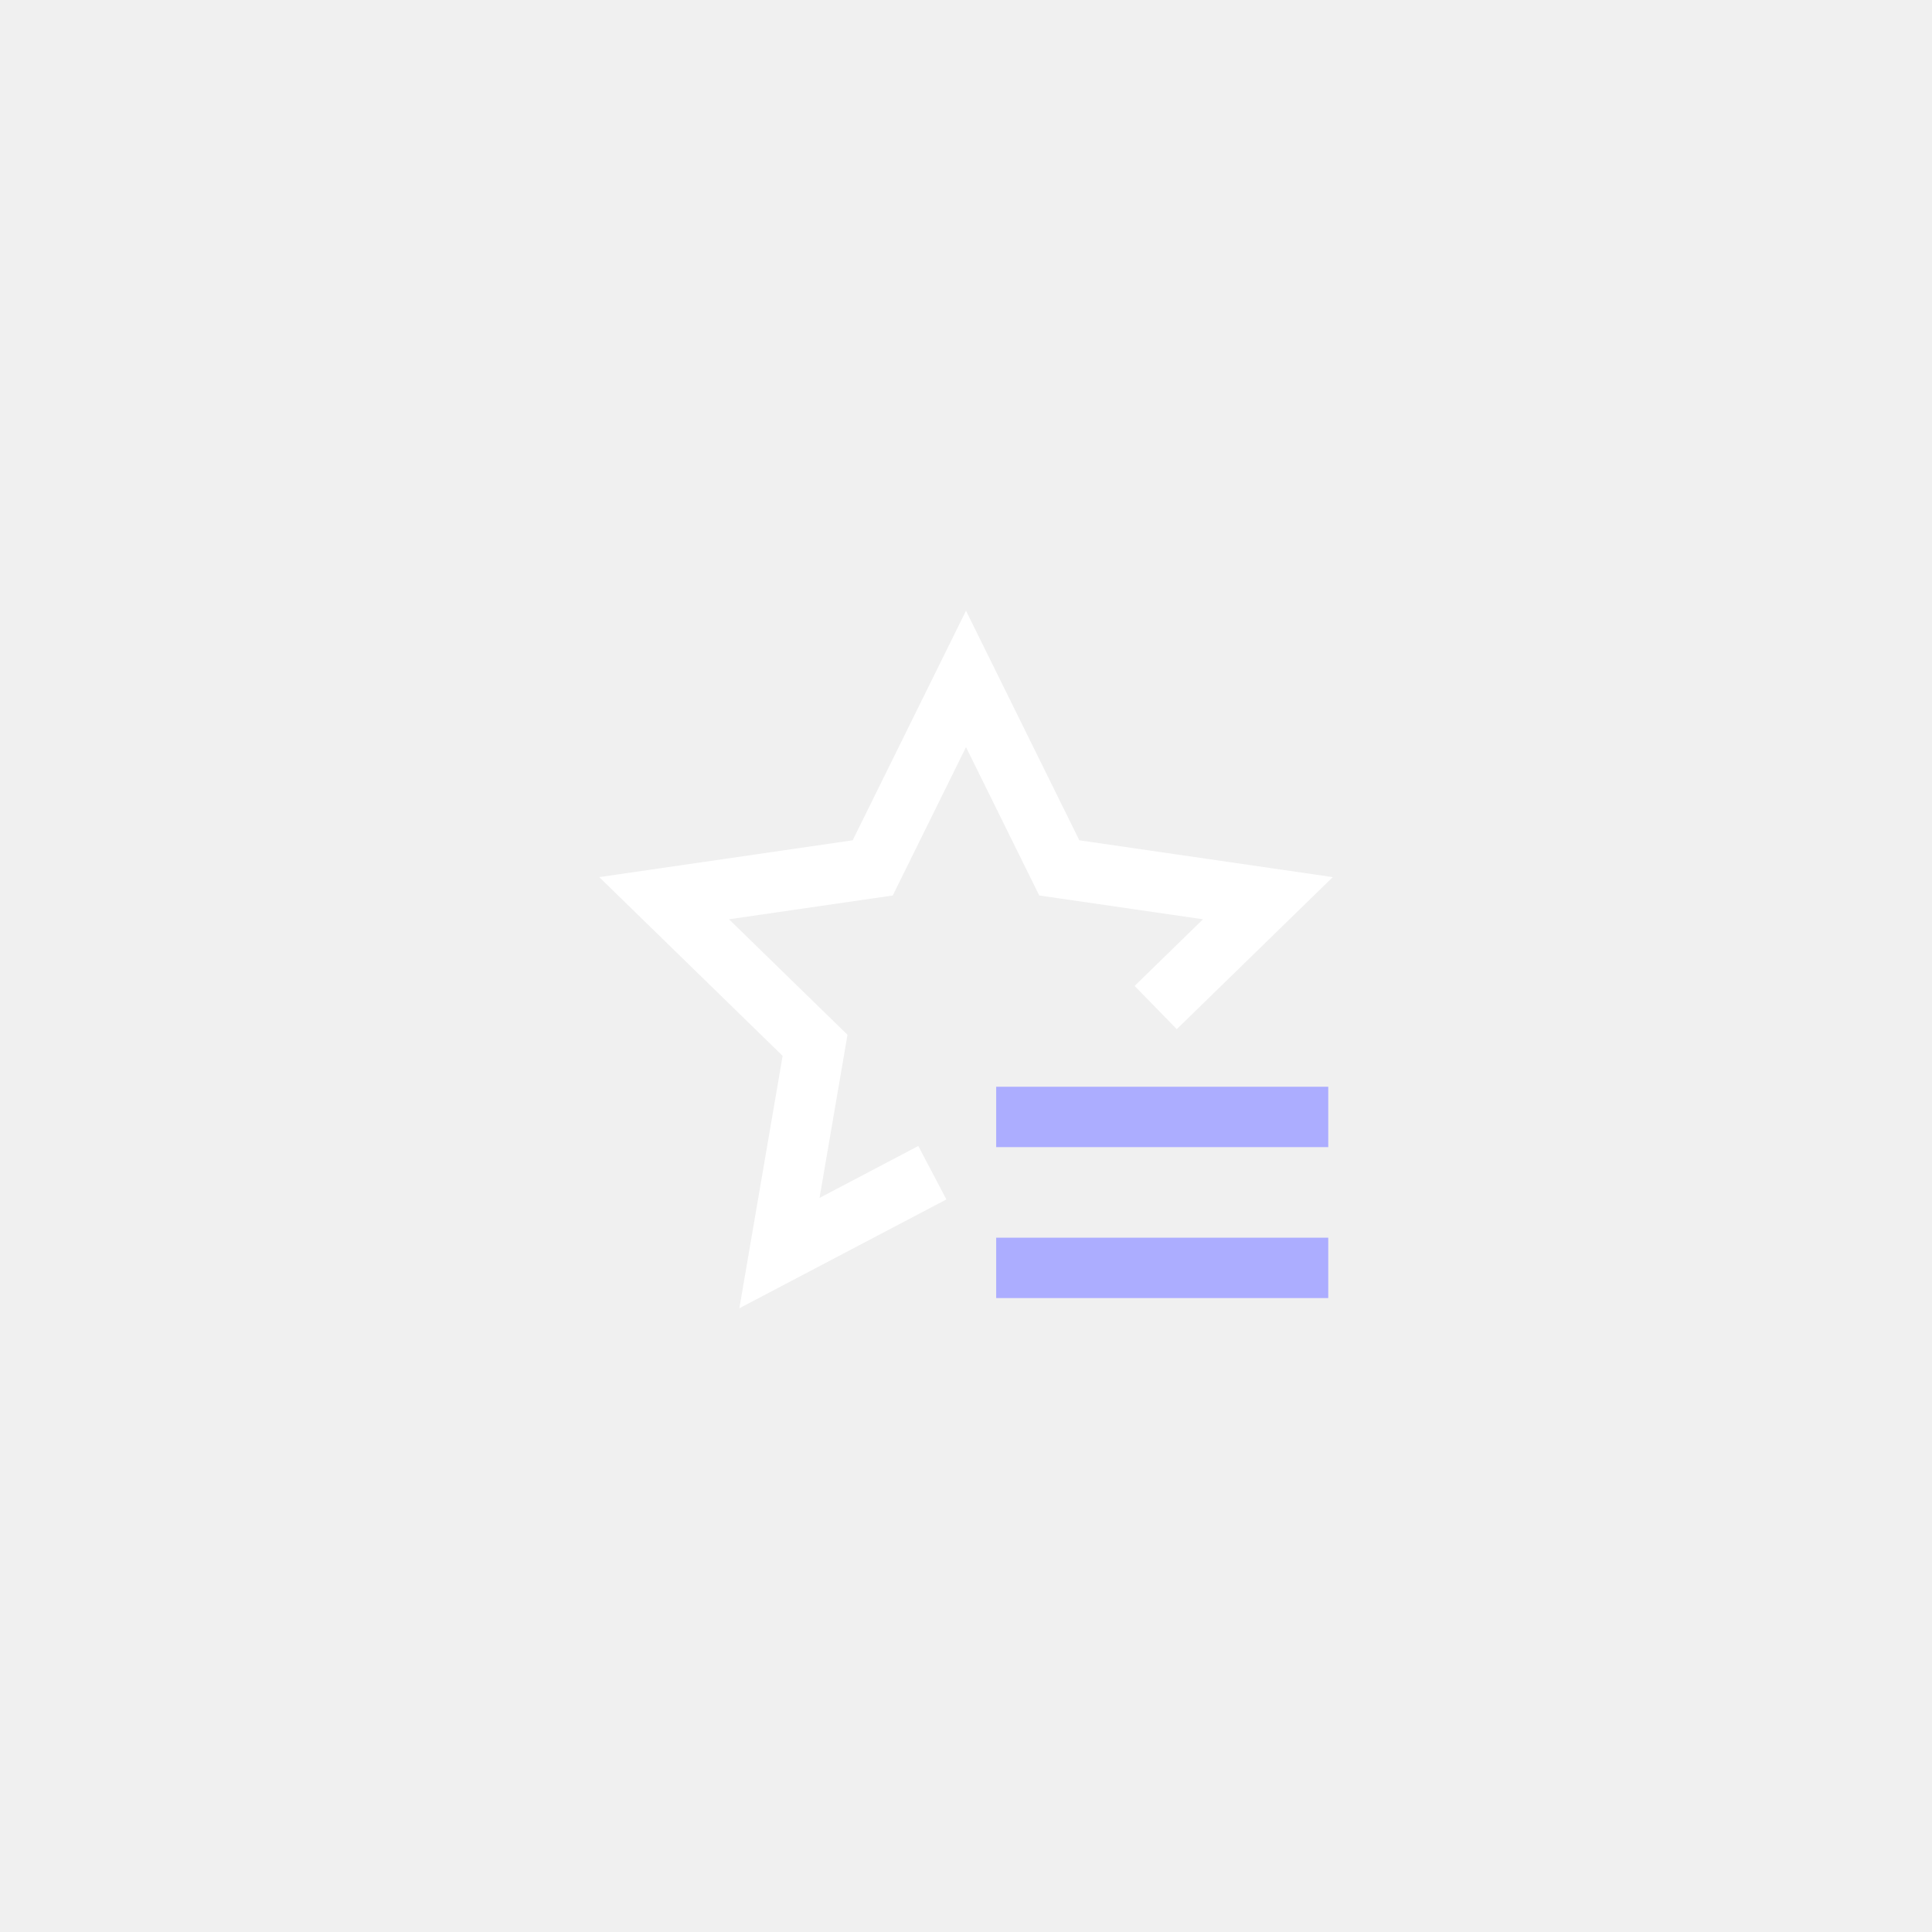
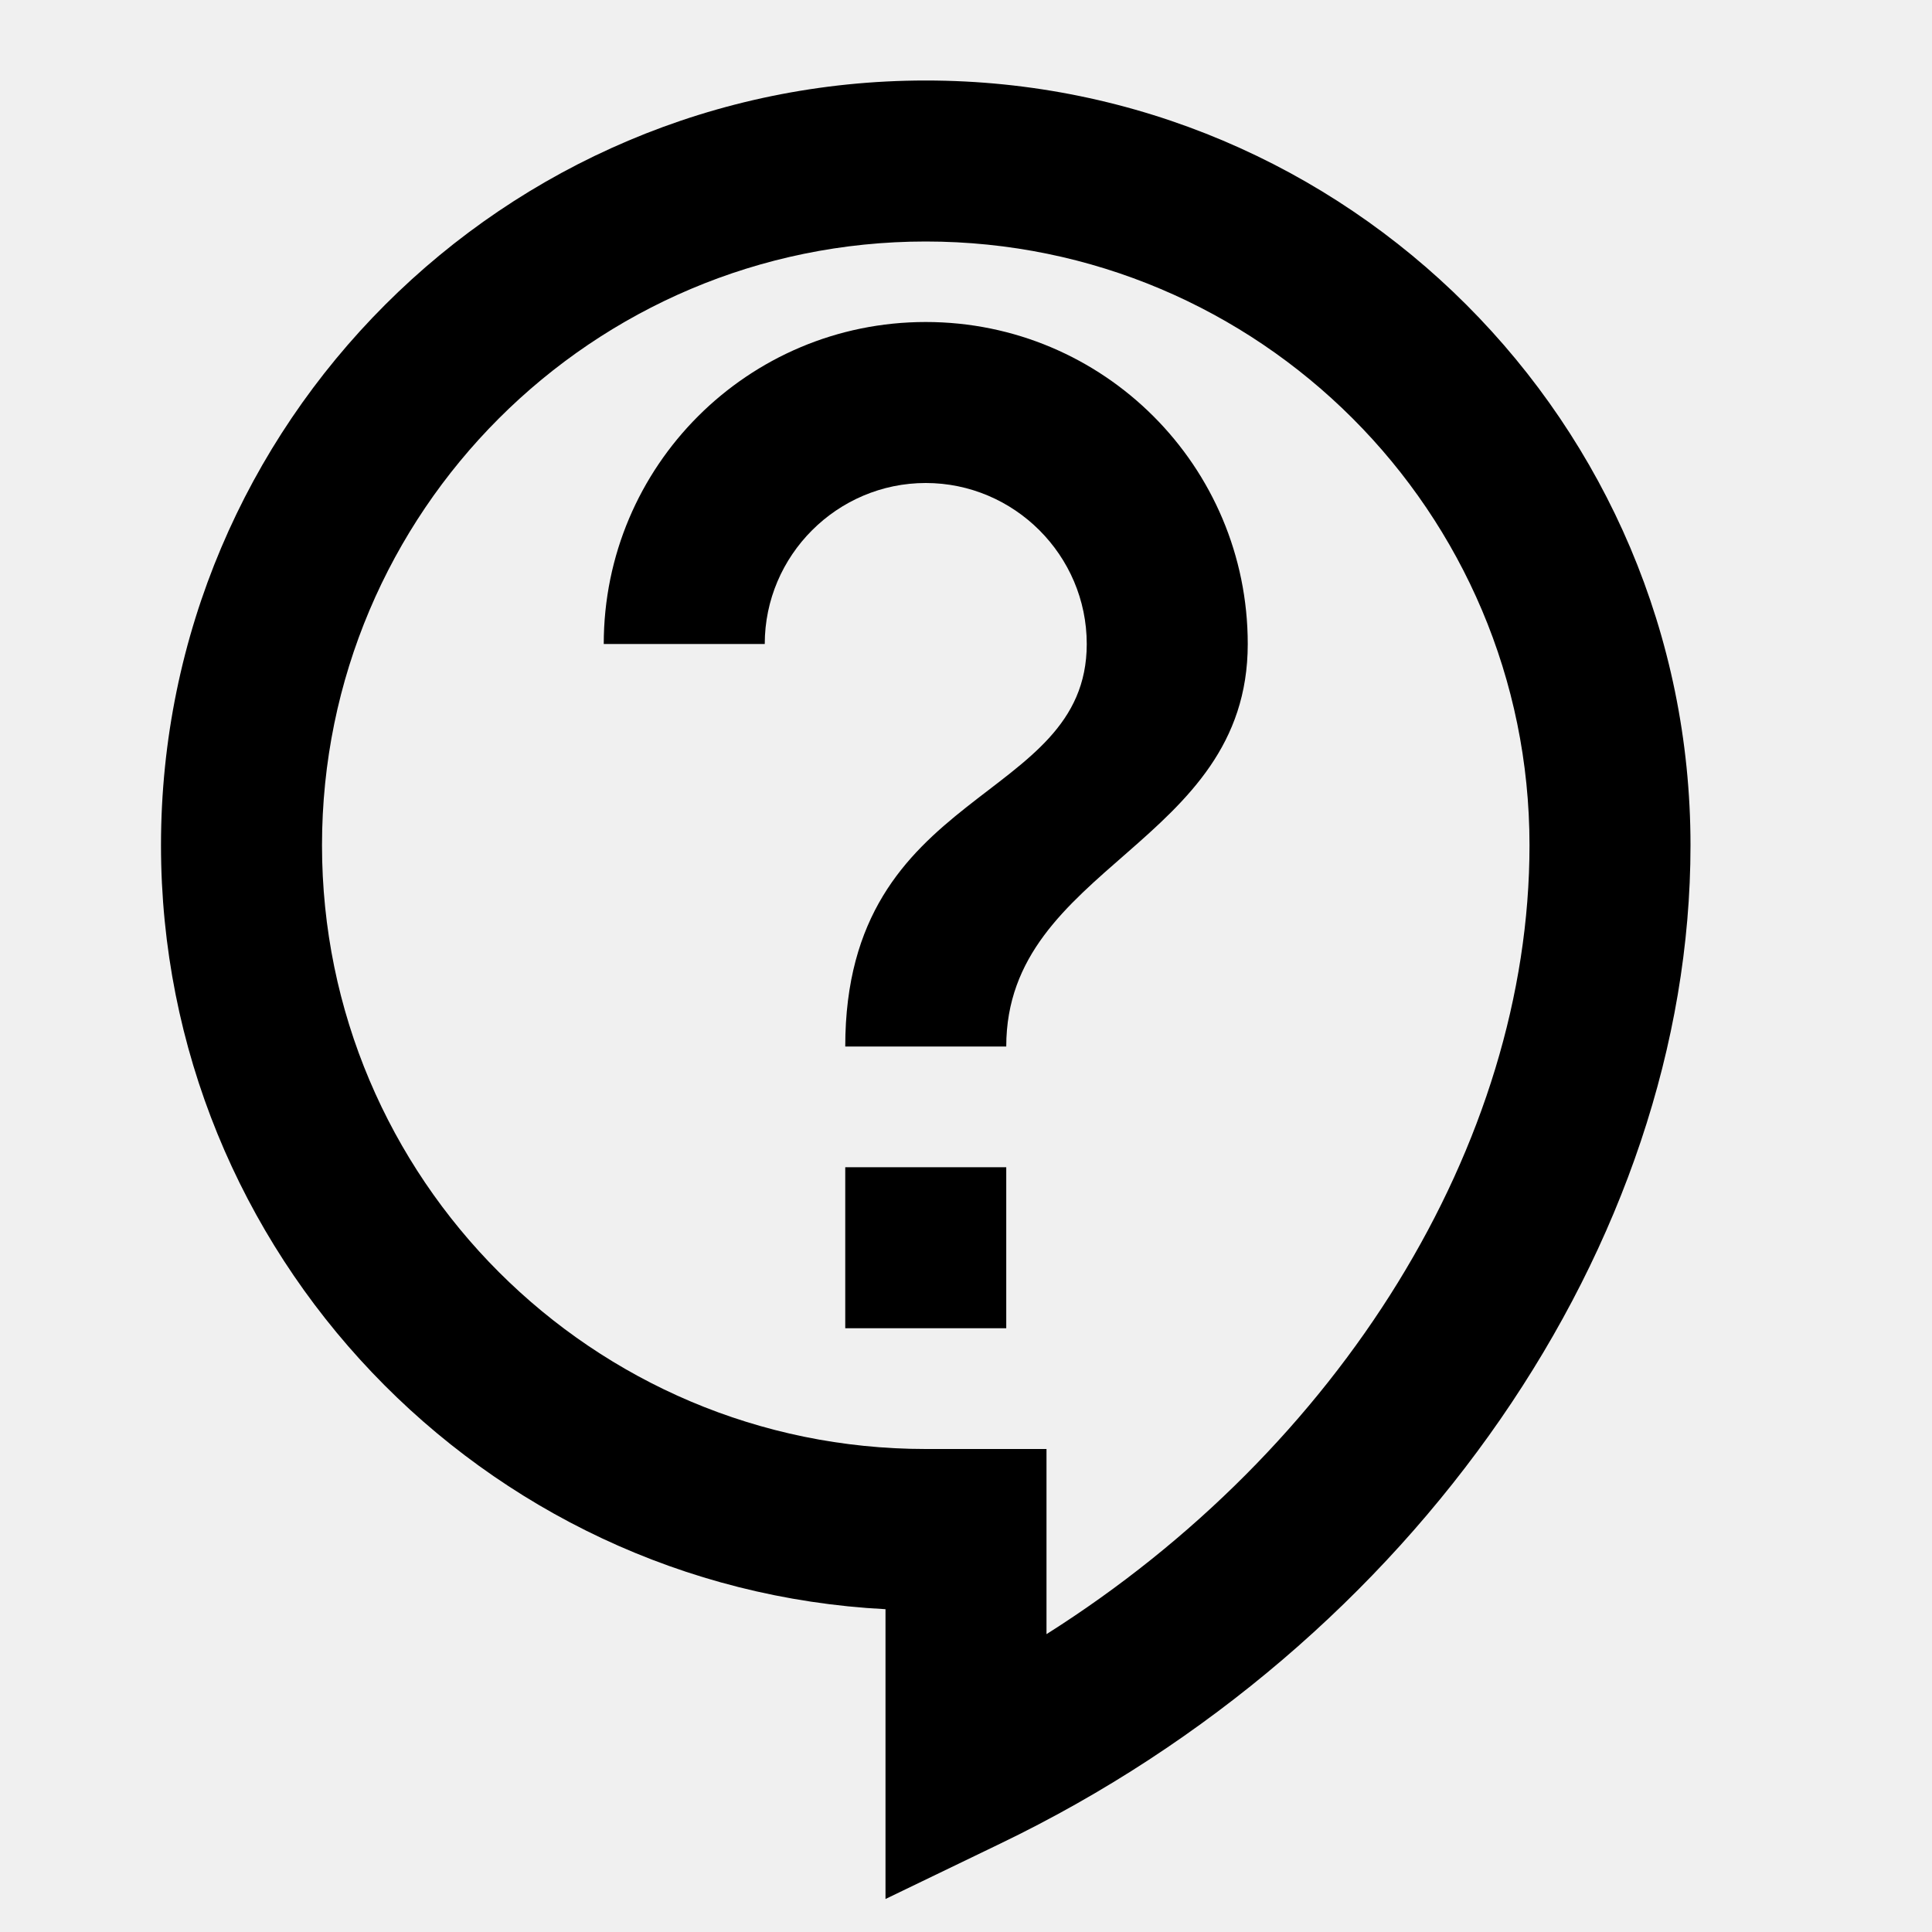
- <svg xmlns="http://www.w3.org/2000/svg" width="64" height="64">
-   <g stroke-width="2" fill="none" fill-rule="evenodd" stroke-linecap="square">
-     <path stroke="#FFF" d="M30 39.313l-4.18 2.197L27 34.628l-5-4.874 6.91-1.004L32 22.49l3.09 6.26L42 29.754l-3 2.924" />
-     <path d="M43 42h-9M43 37h-9" stroke="#ACADFF" />
-   </g>
+ <svg xmlns="http://www.w3.org/2000/svg" height="24px" viewBox="0 0 24 24" width="24px" fill="#000000">
+   <path d="M0 0h24v24H0V0z" fill="none" />
+   <path d="M11 23.59v-3.6c-5.01-.26-9-4.42-9-9.49C2 5.26 6.26 1 11.5 1S21 5.26 21 10.5c0 4.95-3.44 9.93-8.57 12.4l-1.43.69zM11.5 3C7.36 3 4 6.36 4 10.5S7.36 18 11.5 18H13v2.3c3.64-2.3 6-6.08 6-9.8C19 6.36 15.64 3 11.5 3zm-1 11.5h2v2h-2zm2-1.5h-2c0-3.25 3-3 3-5 0-1.1-.9-2-2-2s-2 .9-2 2h-2c0-2.21 1.79-4 4-4s4 1.79 4 4c0 2.5-3 2.75-3 5z" />
</svg>
